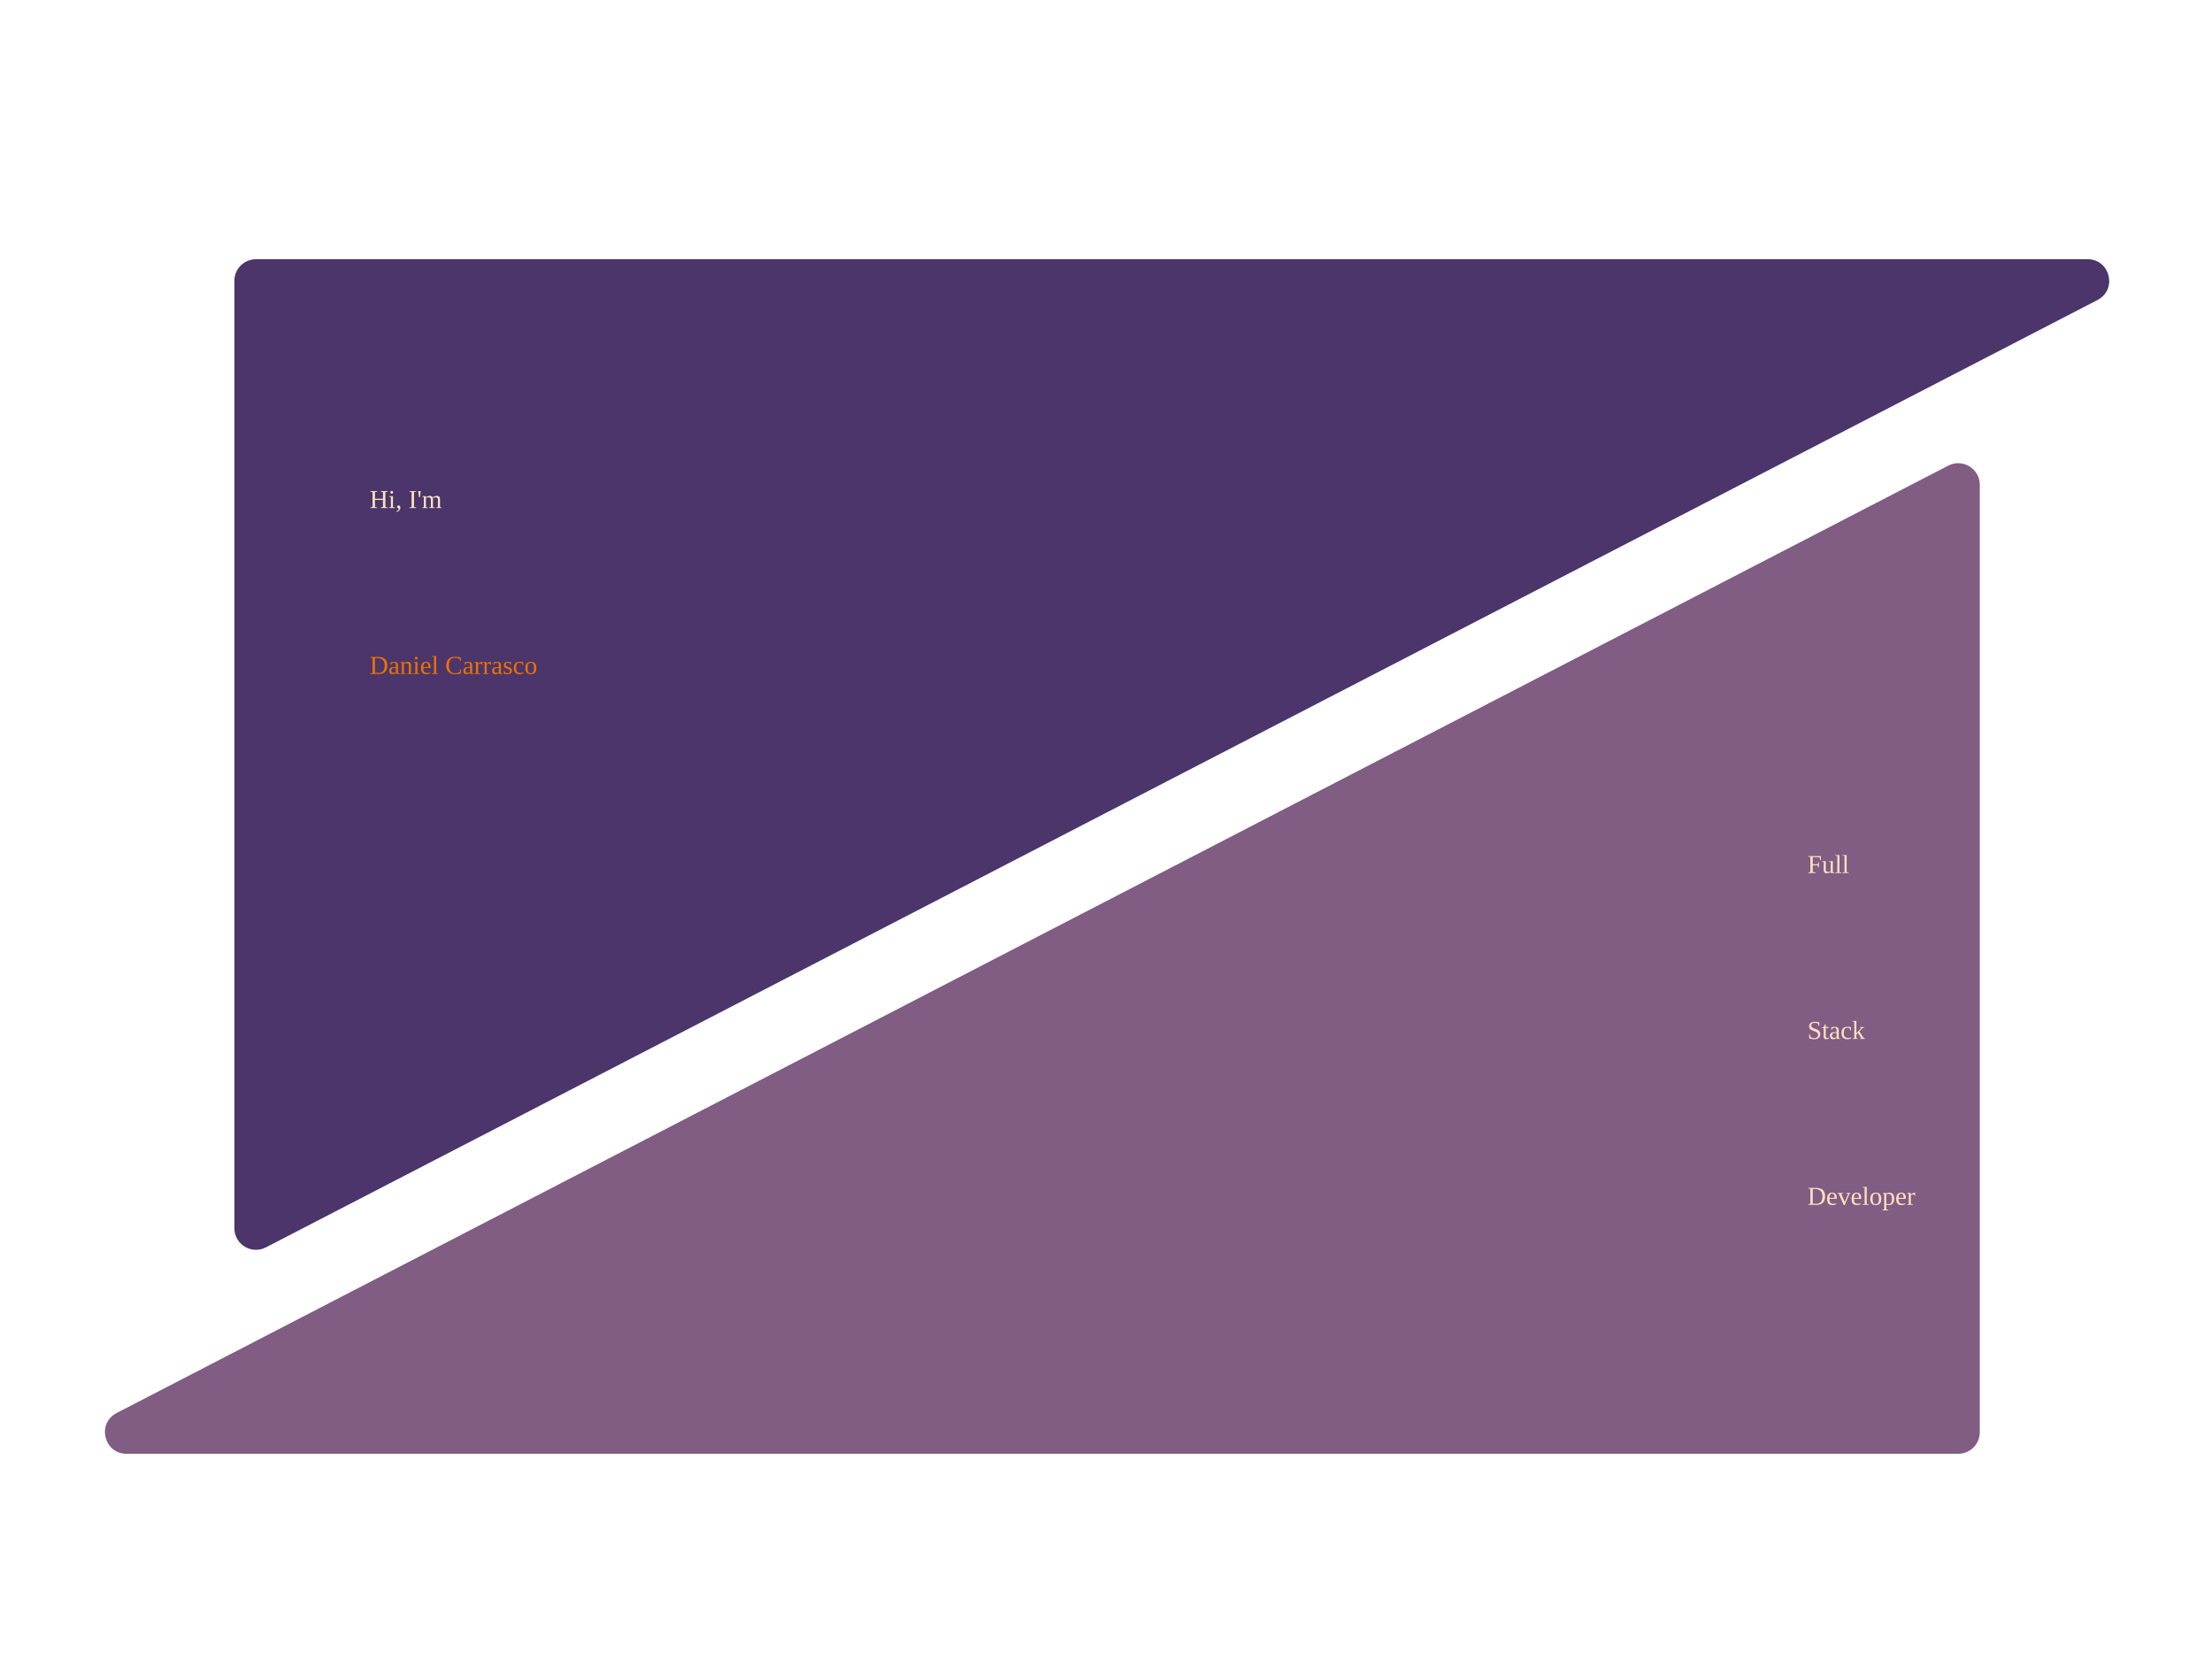
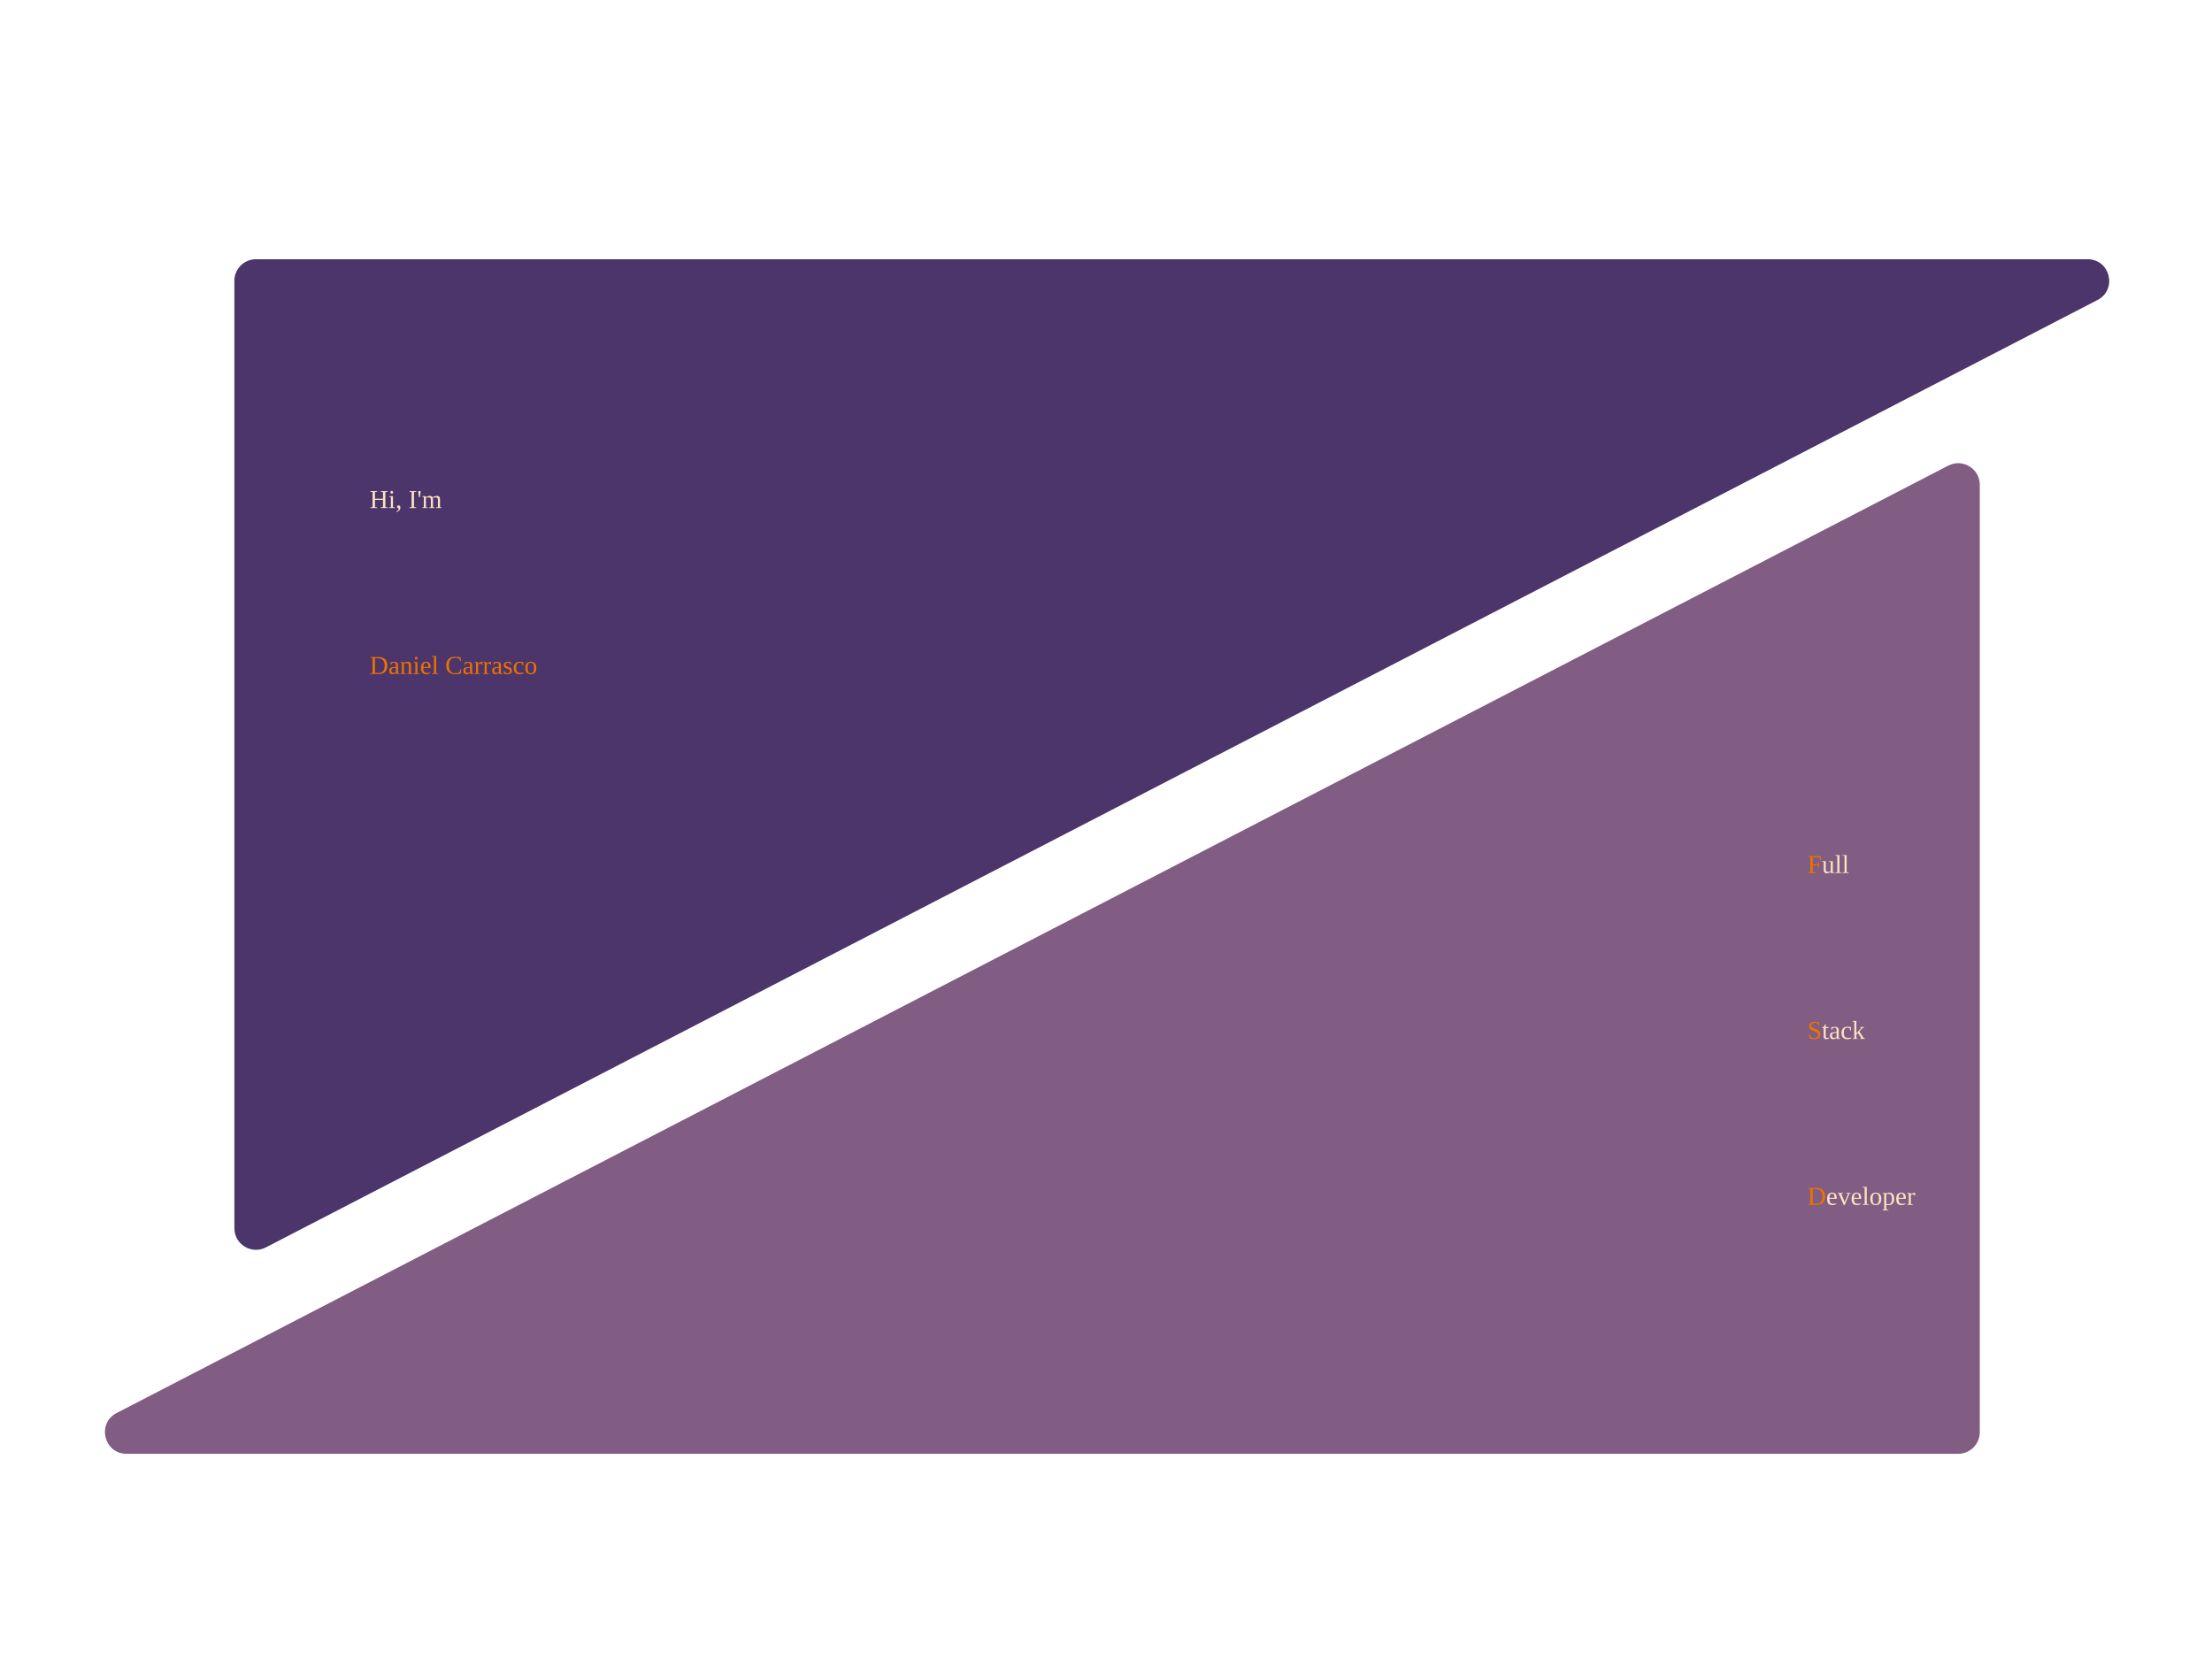
<svg xmlns="http://www.w3.org/2000/svg" viewBox="-17.5 -120 1024 768" preserveAspectRatio="xMidYMid meet" fill="none">
  <path id="triangle-1" d="M889 553C894.523 553 899 548.523 899 543V104.431C899 96.937 891.062 92.106 884.406 95.549L36.506 534.118C27.199 538.932 30.622 553 41.1 553H889Z" fill="#420B45AA" />
  <path id="triangle-2" d="M91 10C91 4.477 95.477 0 101 0H948.9C959.378 0 962.801 14.068 953.494 18.882L105.594 457.451C98.938 460.894 91 456.063 91 448.569V10Z" fill="#321856DF" />
  <text id="text-1" x="25%" y="15%" dominantBaseline="middle" textAnchor="start">
    <tspan x="15%" y="15%" fill="#FBE1BE">Hi, I'm</tspan>
    <tspan x="15%" y="25%" fontWeight="bolder" fill="#EC7100">Daniel Carrasco</tspan>
  </text>
-   <text id="text-1" x="25%" y="15%" dominantBaseline="middle" textAnchor="end" fill="#FBE1BE">
-     <tspan x="80%" y="37%">Full</tspan>
-     <tspan x="80%" y="47%">Stack</tspan>
-     <tspan x="80%" y="57%">Developer</tspan>
+   <text id="text-2" x="25%" y="15%" dominantBaseline="middle" textAnchor="end" fill="#FBE1BE">
+     <tspan x="80%" y="37%">
+       <tspan fontWeight="bolder" fill="#EC7100">F</tspan>ull</tspan>
+     <tspan x="80%" y="47%">
+       <tspan fontWeight="bolder" fill="#EC7100">S</tspan>tack</tspan>
+     <tspan x="80%" y="57%">
+       <tspan fontWeight="bolder" fill="#EC7100">D</tspan>eveloper</tspan>
  </text>
</svg>
